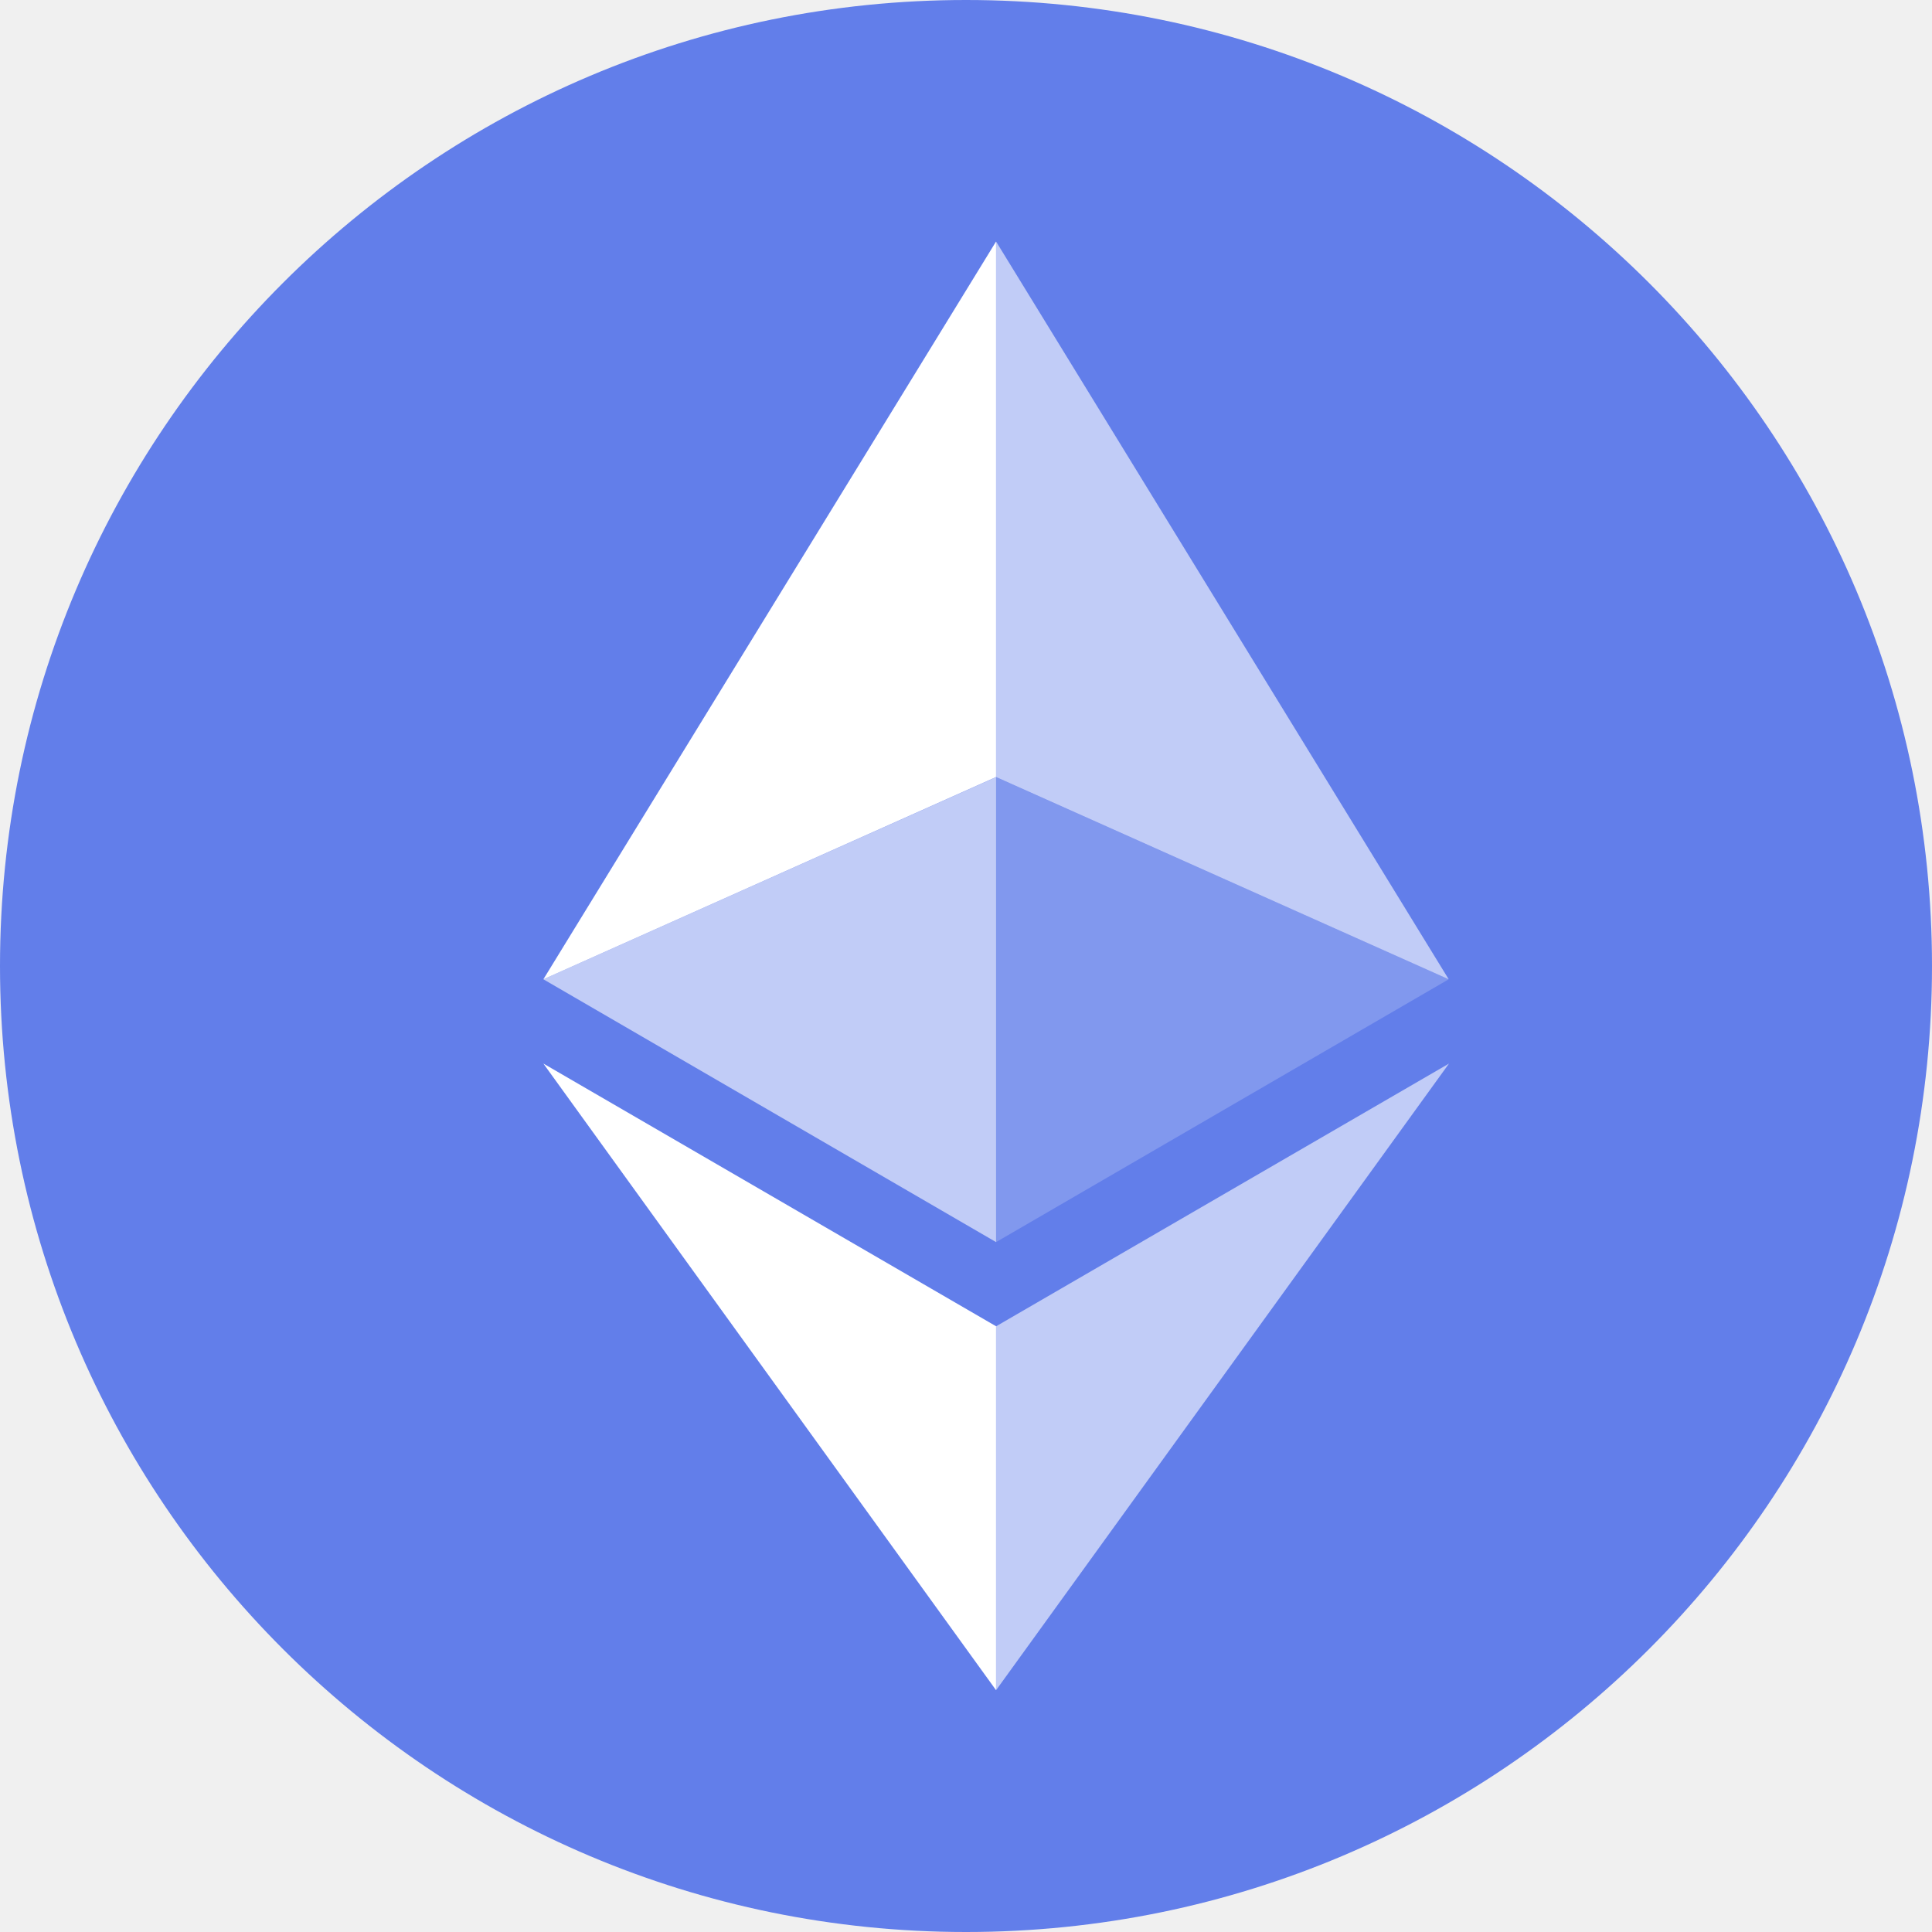
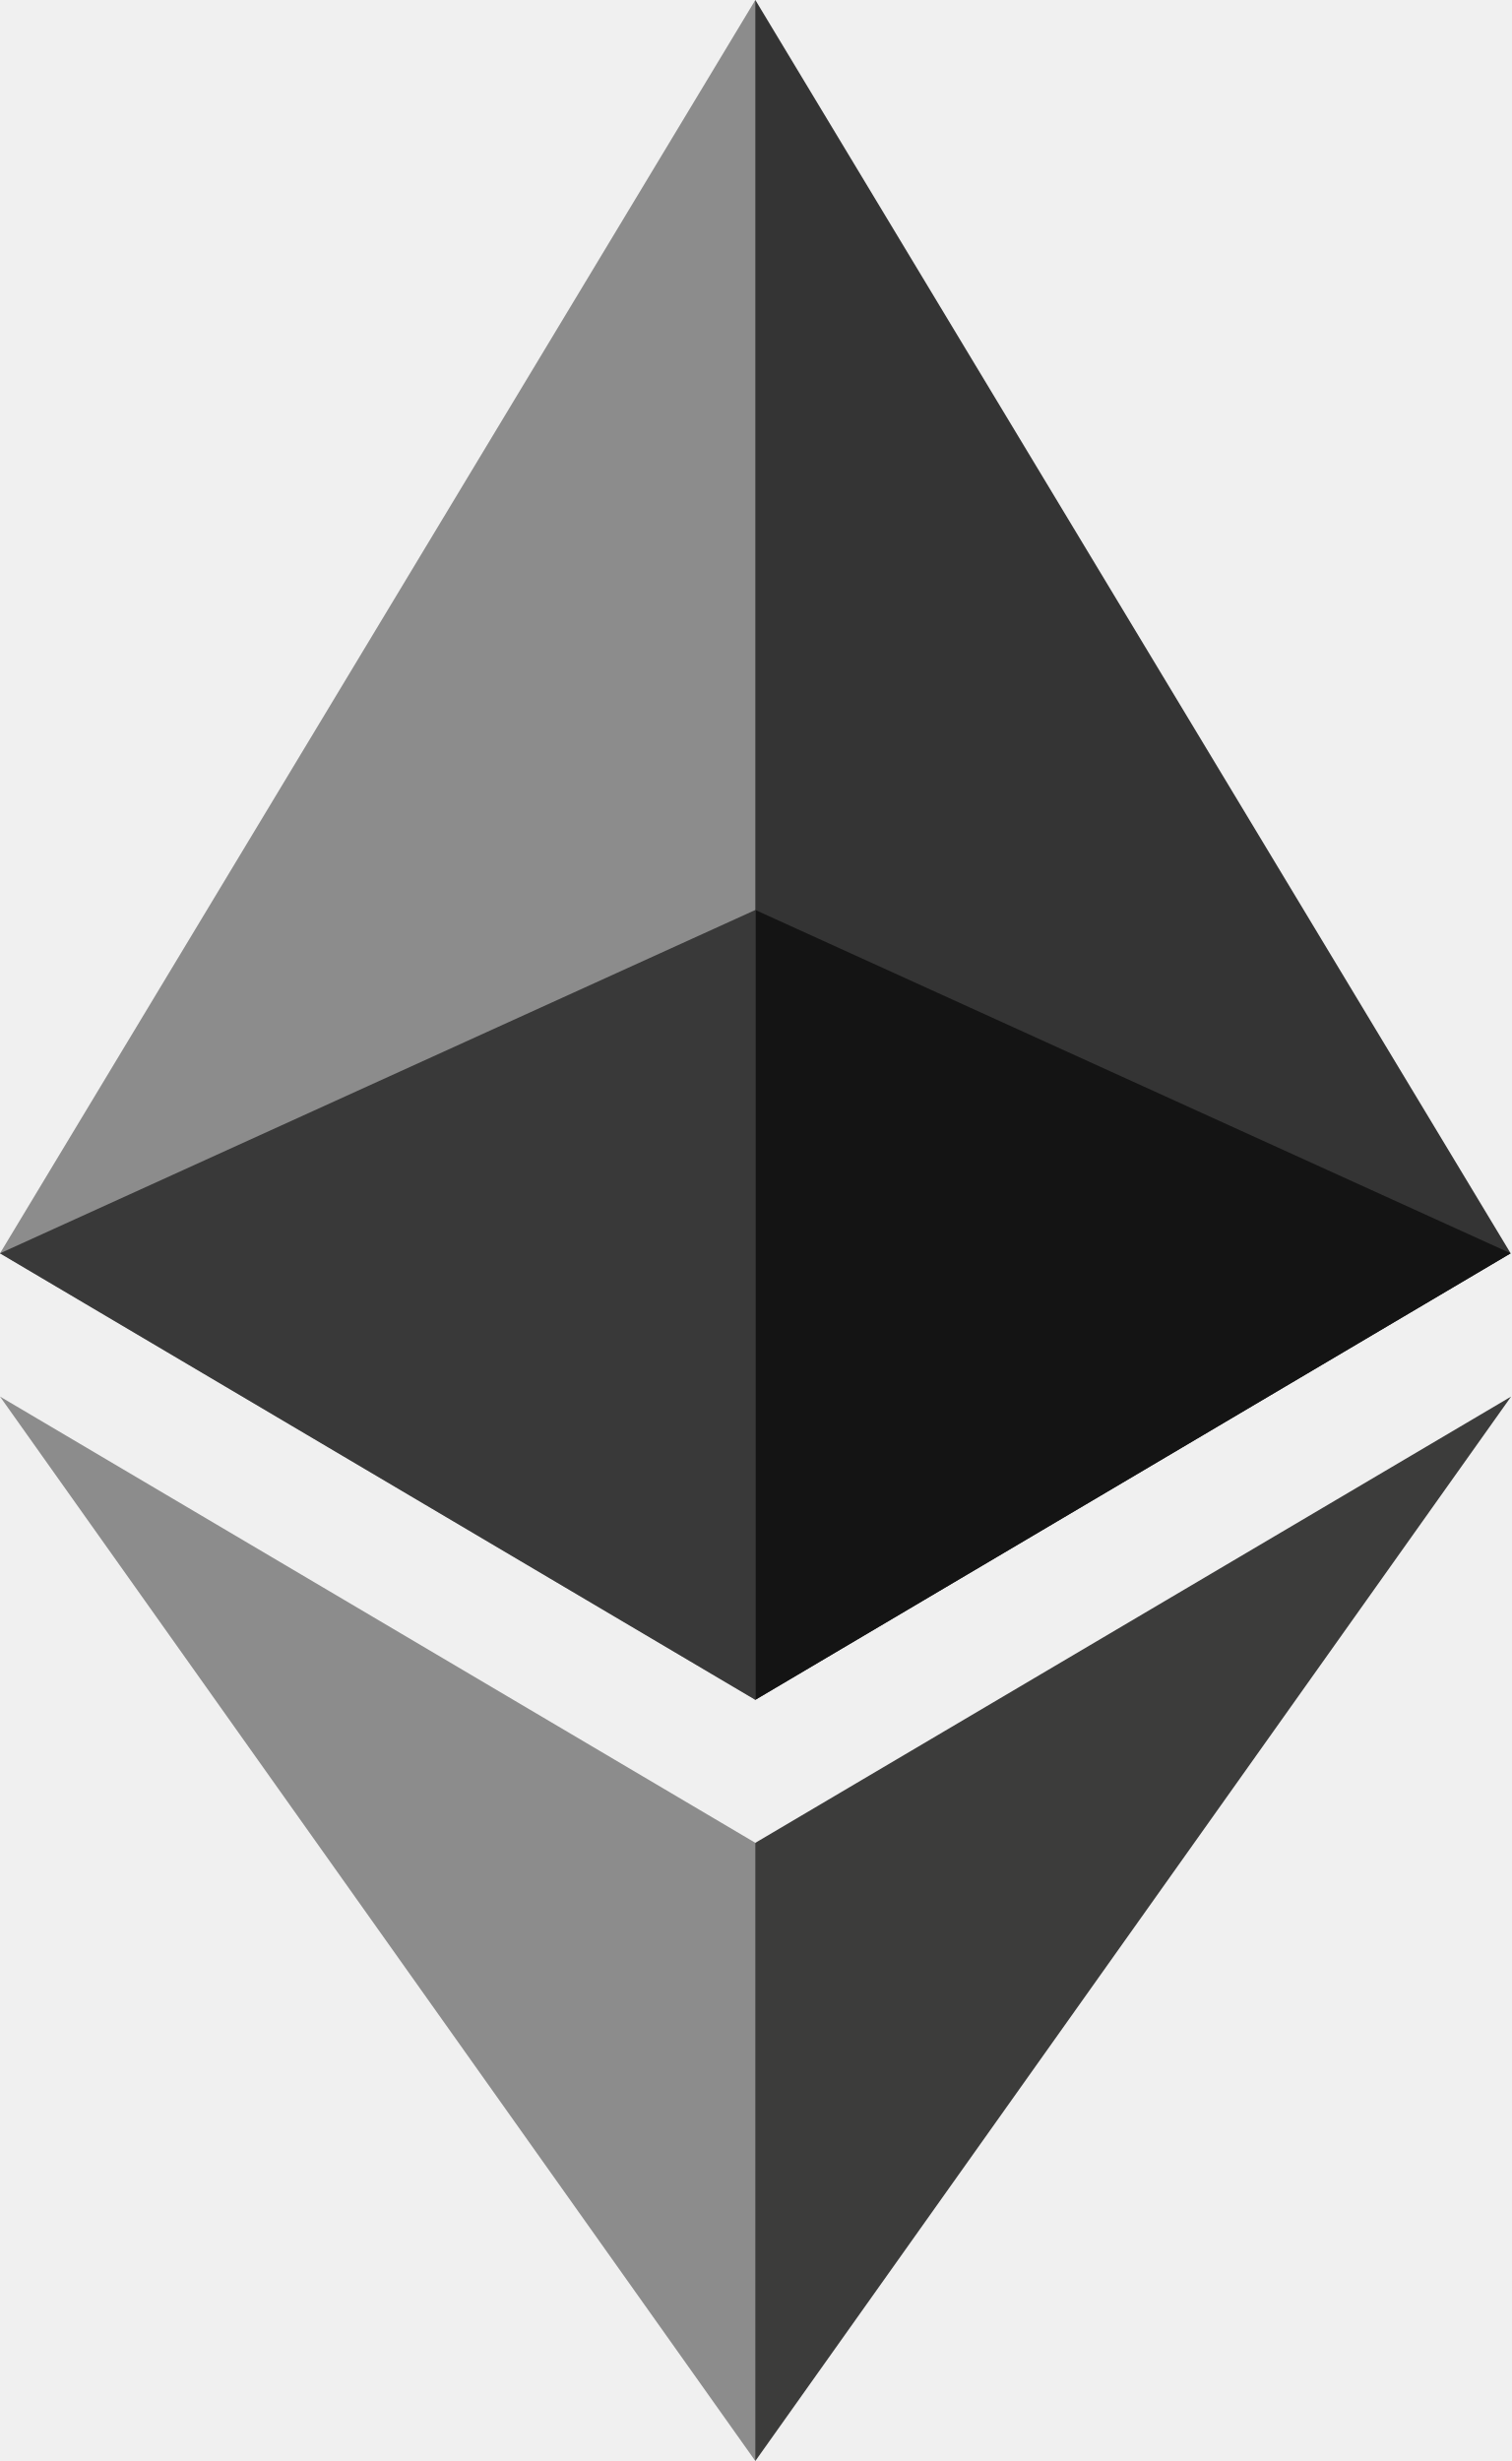
- <svg xmlns="http://www.w3.org/2000/svg" viewBox="0 0 32 32">
-   <g fill="none" fill-rule="evenodd">
-     <circle cx="16" cy="16" r="16" fill="#627EEA" />
-     <g fill="#FFF" fill-rule="nonzero">
-       <path fill-opacity=".602" d="M16.498 4v8.87l7.497 3.35z" />
-       <path d="M16.498 4L9 16.22l7.498-3.35z" />
-       <path fill-opacity=".602" d="M16.498 21.968v6.027L24 17.616z" />
-       <path d="M16.498 27.995v-6.028L9 17.616z" />
-       <path fill-opacity=".2" d="M16.498 20.573l7.497-4.353-7.497-3.348z" />
-       <path fill-opacity=".602" d="M9 16.22l7.498 4.353v-7.701z" />
+ <svg xmlns="http://www.w3.org/2000/svg" xml:space="preserve" width="100%" height="100%" version="1.1" shape-rendering="geometricPrecision" text-rendering="geometricPrecision" image-rendering="optimizeQuality" fill-rule="evenodd" clip-rule="evenodd" viewBox="0 0 784.37 1277.39">
+   <g id="Layer_x0020_1">
+     <g id="_1421394342400">
+       <g>
+         <polygon fill="#343434" fill-rule="nonzero" points="392.07,0 383.5,29.11 383.5,873.74 392.07,882.29 784.13,650.54 " />
+         <polygon fill="#8C8C8C" fill-rule="nonzero" points="392.07,0 -0,650.54 392.07,882.29 392.07,472.33 " />
+         <polygon fill="#3C3C3B" fill-rule="nonzero" points="392.07,956.52 387.24,962.41 387.24,1263.28 392.07,1277.38 784.37,724.89 " />
+         <polygon fill="#8C8C8C" fill-rule="nonzero" points="392.07,1277.38 392.07,956.52 -0,724.89 " />
+         <polygon fill="#141414" fill-rule="nonzero" points="392.07,882.29 784.13,650.54 392.07,472.33 " />
+         <polygon fill="#393939" fill-rule="nonzero" points="0,650.54 392.07,882.29 392.07,472.33 " />
+       </g>
    </g>
  </g>
</svg>
